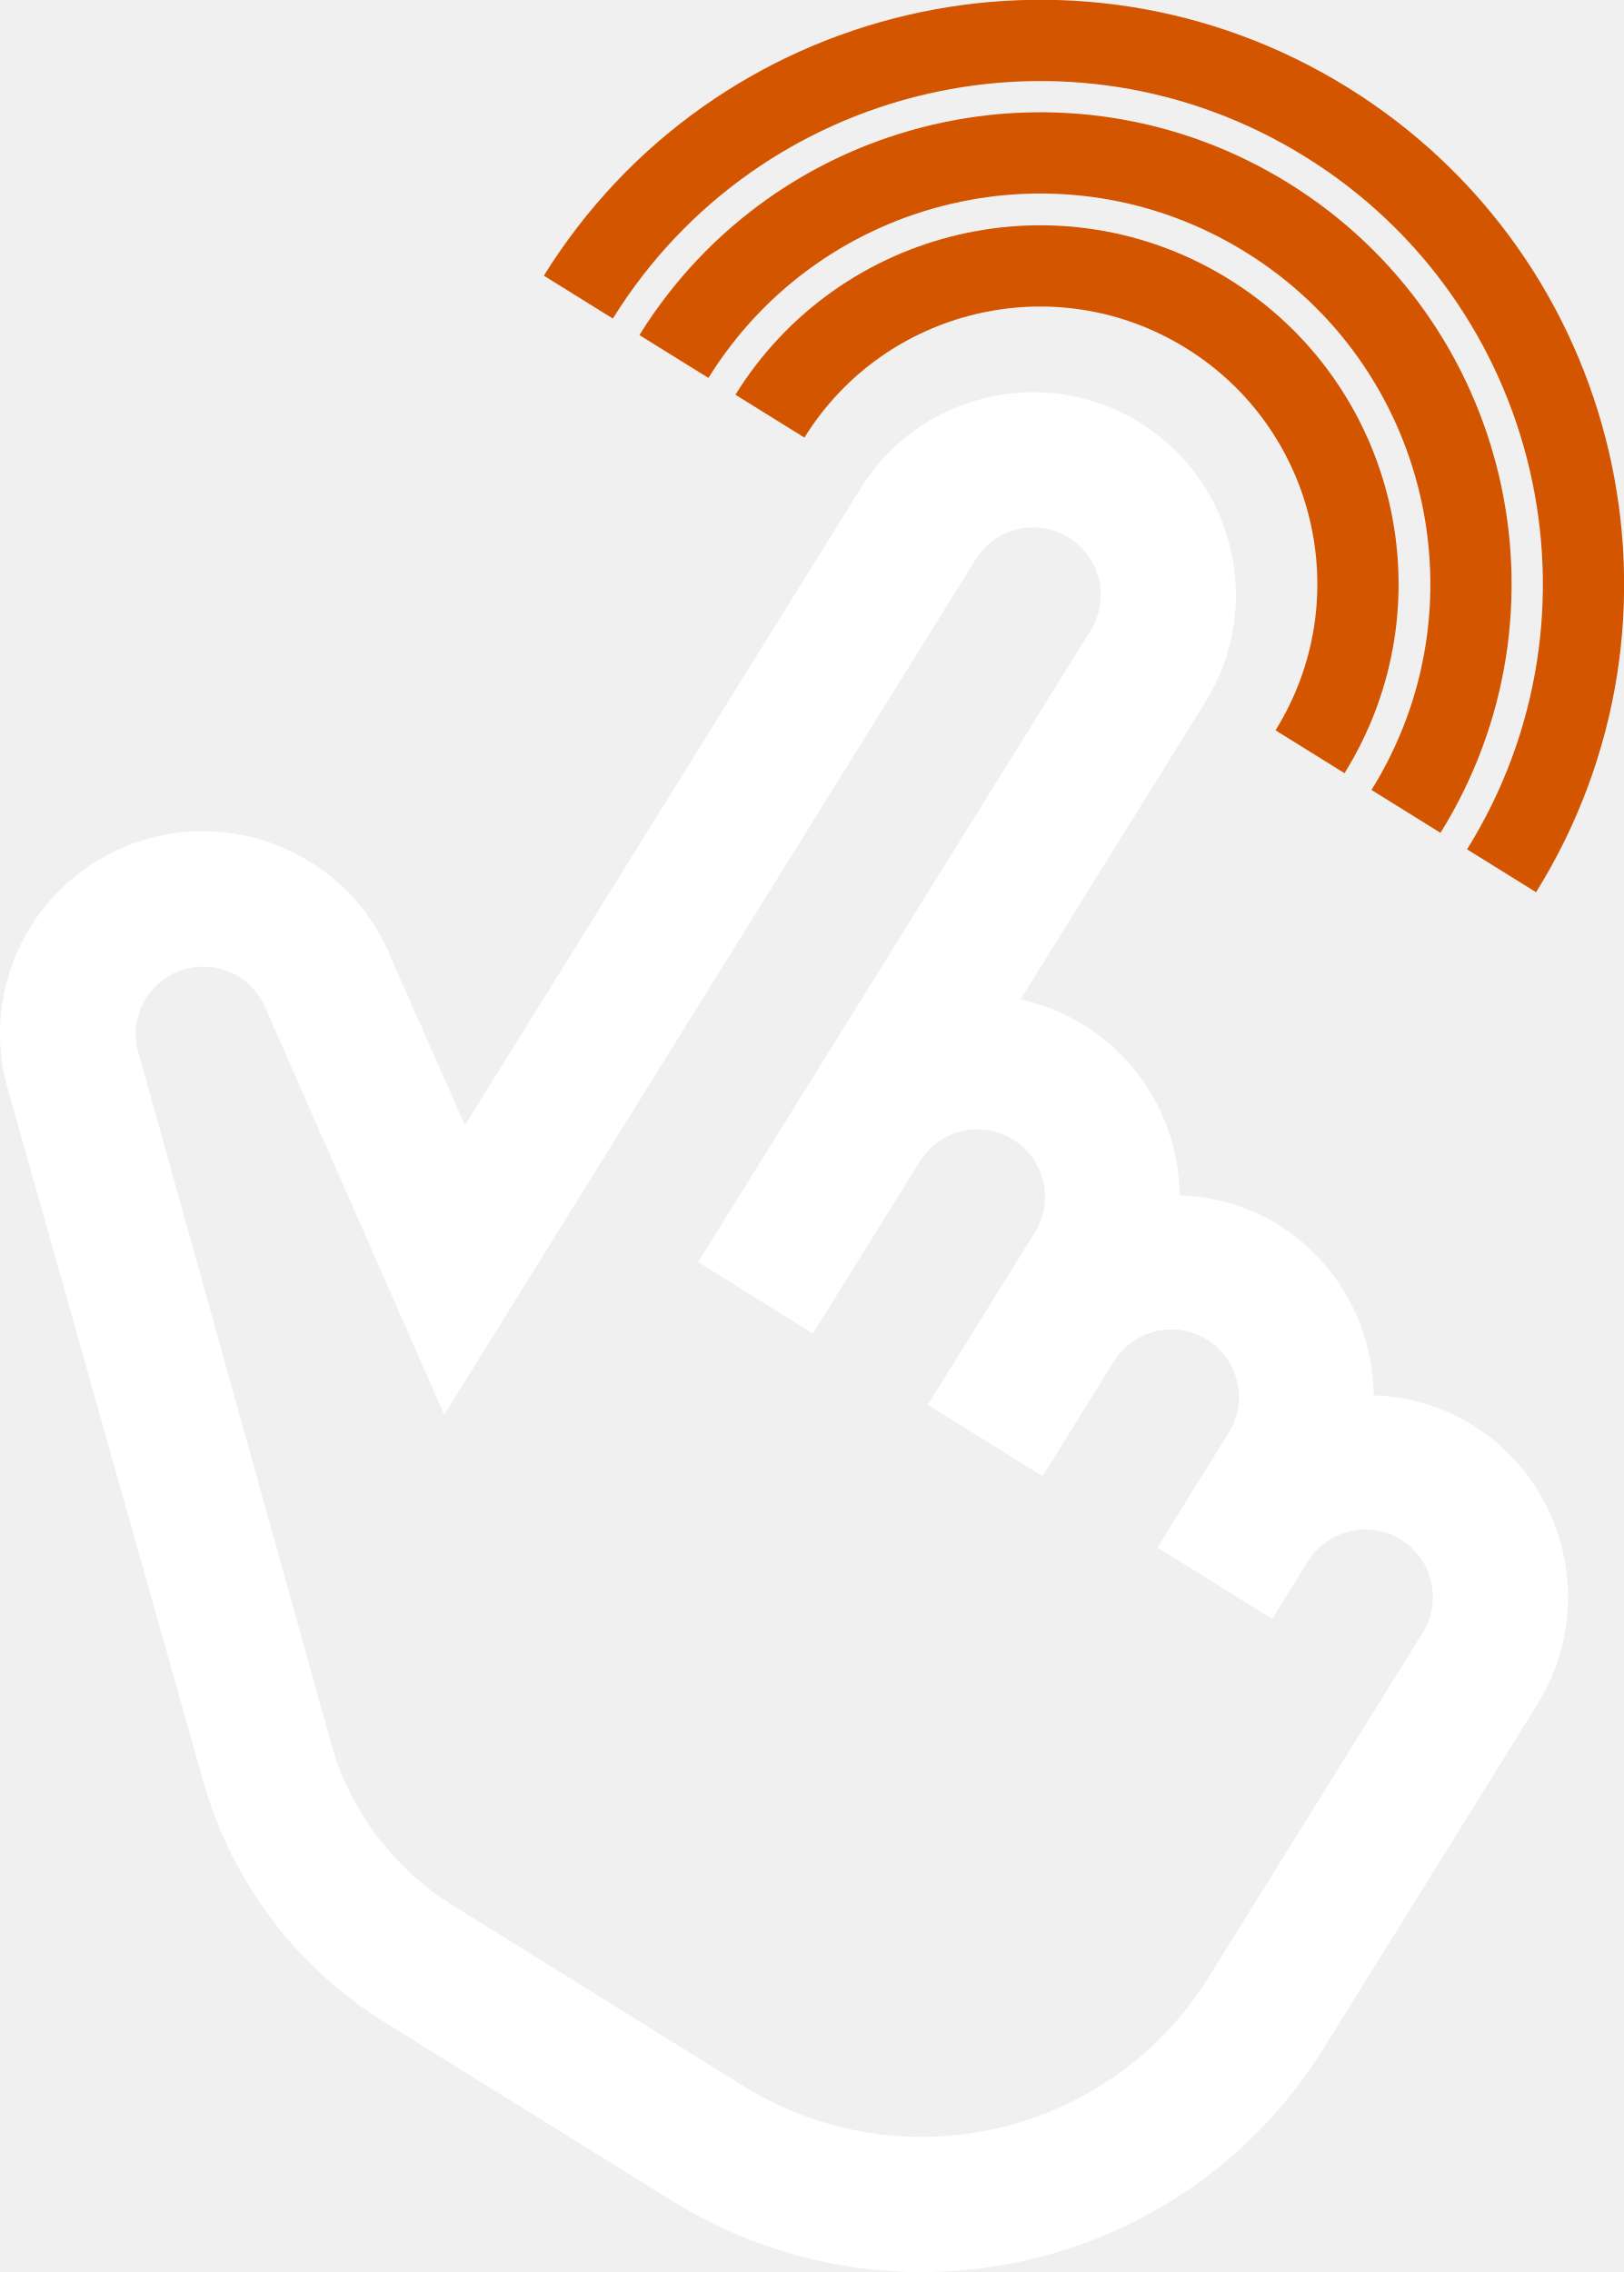
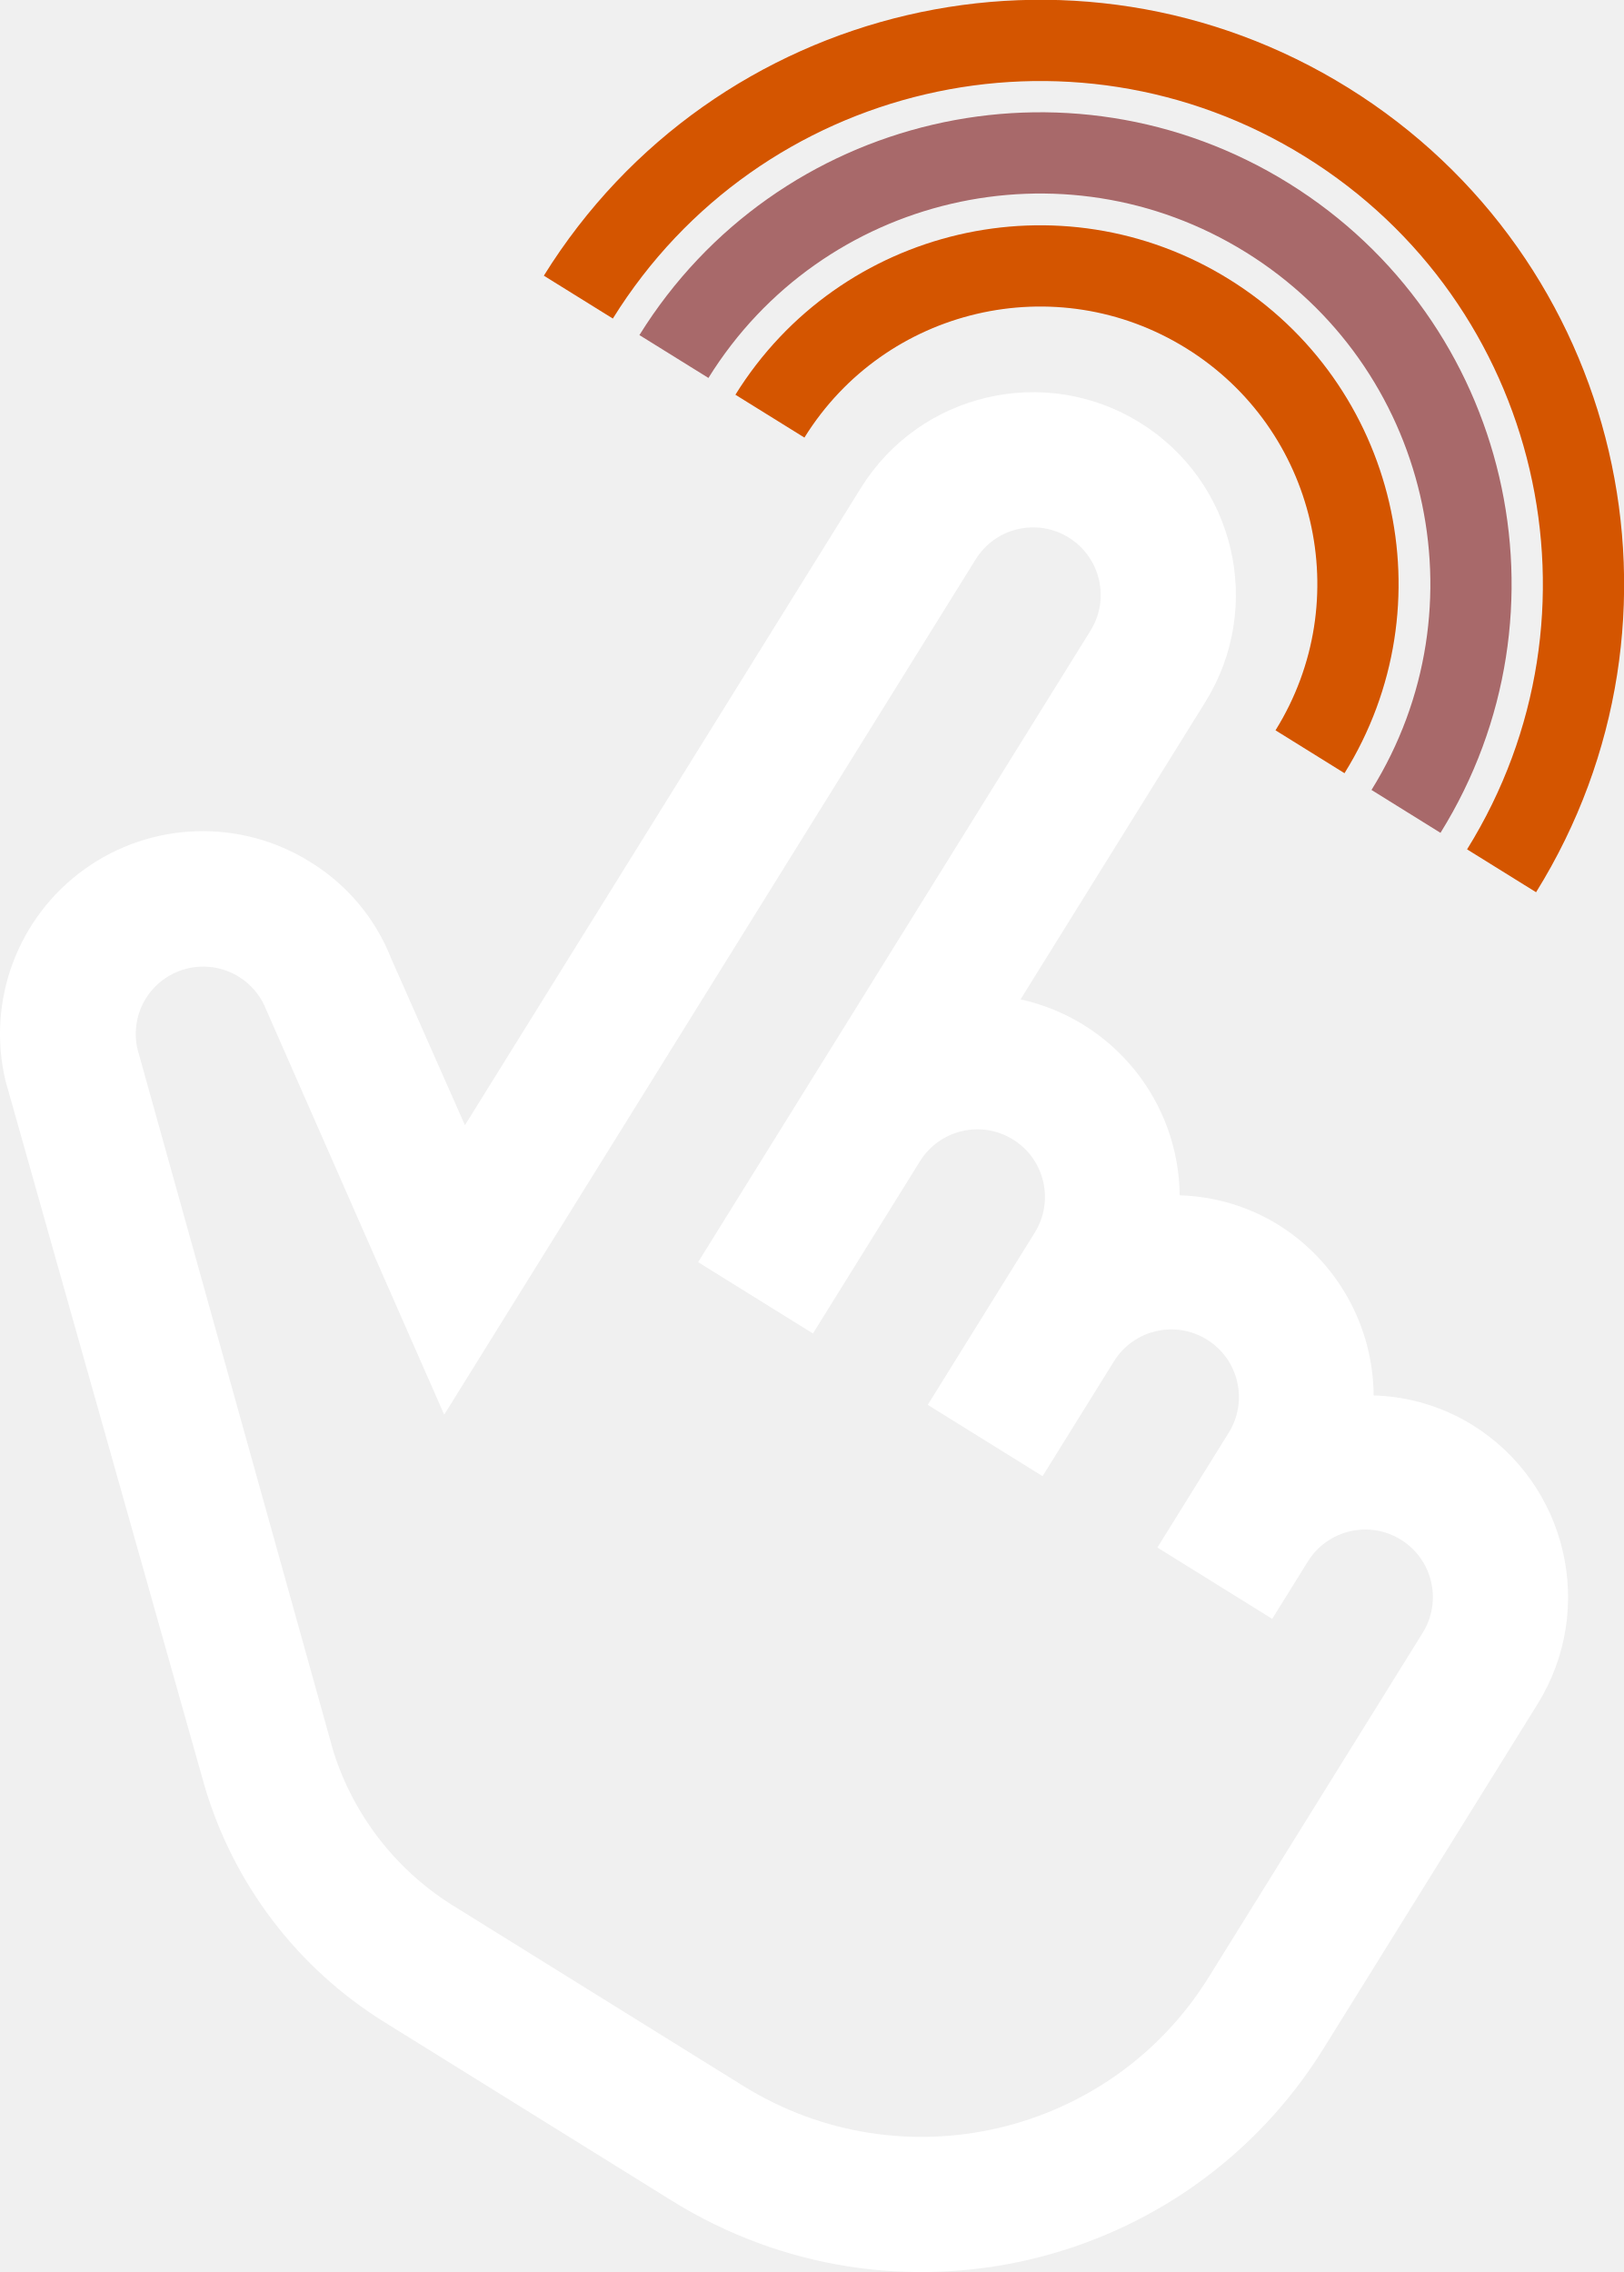
<svg xmlns="http://www.w3.org/2000/svg" fill="#000000" width="600.66" height="840.381" viewBox="0 0 24.026 33.615" id="icon" version="1.1">
  <defs id="defs1">
    <style id="style1">.cls-1{fill:none;}
       
       #path4 {
-          animation: filter-animation 2s infinite;  
+          animation: filter-animation 2s infinite;
+          animation-fill-mode: linear;
+          animation-timing-function: linear;
      }
      #path5 {
-          animation: filter-animation1 2s infinite;  
+          animation: filter-animation1 2s infinite;
+          animation-fill-mode: linear;
+          animation-timing-function: linear;
      }
      #path6 {
-          animation: filter-animation2 2s infinite;  
+          animation: filter-animation2 2s infinite;
+          animation-fill-mode: linear;
+          animation-timing-function: linear;
      }

      @keyframes filter-animation {
-          0% {stroke: #e1e1e1; }
-          50% { stroke: #d45500; }
-          100% { stroke: #e1e1e1;  }
+          0% {stroke: #d1d2d4; }
+          50% { stroke: #800000; }
+          100% { stroke: #d1d2d4;  }
      }
      @keyframes filter-animation1 {
-          0% { stroke: #da9a70; }
-          25% { stroke: #e1e1e1; }
-          75% { stroke: #d45500;  }
-          100% { stroke: #da9a70; }
+          0% { stroke: #a8696a; }
+          25% { stroke: #d1d2d4; }
+          50% { stroke: #a8696a; }
+          75% { stroke: #800000;  }
      }
      @keyframes filter-animation2 {
-          0% {stroke: #d45500; }
-          50% { stroke: #e1e1e1; }
-          100% { stroke: #d45500;  }
+          0% {stroke: #800000; }
+          50% { stroke: #d1d2d4; }
+          100% { stroke: #800000;  }
      }


</style>
  </defs>
  <g id="g6" transform="rotate(31.85534,12.73593,12.40538)">
    <path d="M 25,15 A 2.94,2.94 0 0 0 23.53,15.4 3,3 0 0 0 21,14 2.94,2.94 0 0 0 19.53,14.4 3,3 0 0 0 16,13.18 V 8 8 A 3,3 0 0 0 10,8 V 19.1 L 7.77,17.58 v 0 A 2.93,2.93 0 0 0 6,17 3,3 0 0 0 3.88,22.13 l 8,7.3 A 6.16,6.16 0 0 0 16,31 h 5 a 7,7 0 0 0 7,-7 v -6 a 3,3 0 0 0 -3,-3 z m 1,9 a 5,5 0 0 1 -5,5 H 16 A 4.17,4.17 0 0 1 13.24,28 L 5.29,20.7 A 1,1 0 0 1 5,20 1,1 0 0 1 6.6,19.2 L 12,22.9 V 8 a 1,1 0 0 1 2,0 v 0 11 h 2 v -3 a 1,1 0 0 1 2,0 v 3 h 2 v -2 a 1,1 0 0 1 2,0 v 2 h 2 v -1 a 1,1 0 0 1 2,0 z" id="path2" style="fill:#ffffff" />
    <path style="fill:none;stroke:#d45500;stroke-width:1.202;stroke-linejoin:round;stroke-dasharray:none;paint-order:stroke fill markers" id="path4" d="M 8.296,7.808 A 4.704,4.704 0 0 1 13,3.103 4.704,4.704 0 0 1 17.704,7.808" />
-     <path style="fill:none;stroke:#d45500;stroke-width:1.202;stroke-linejoin:round;stroke-dasharray:none;paint-order:stroke fill markers" id="path5" d="M 6.624,7.808 A 6.376,6.376 0 0 1 13,1.431 6.376,6.376 0 0 1 19.376,7.808" />
+     <path style="fill:none;stroke:#a8696a;stroke-width:1.202;stroke-linejoin:round;stroke-dasharray:none;paint-order:stroke fill markers" id="path5" d="M 6.624,7.808 A 6.376,6.376 0 0 1 13,1.431 6.376,6.376 0 0 1 19.376,7.808" />
    <path style="fill:none;stroke:#d45500;stroke-width:1.202;stroke-linejoin:round;stroke-dasharray:none;paint-order:stroke fill markers" id="path6" d="M 4.959,7.808 A 8.041,8.041 0 0 1 13,-0.233 8.041,8.041 0 0 1 21.041,7.808" />
  </g>
</svg>
